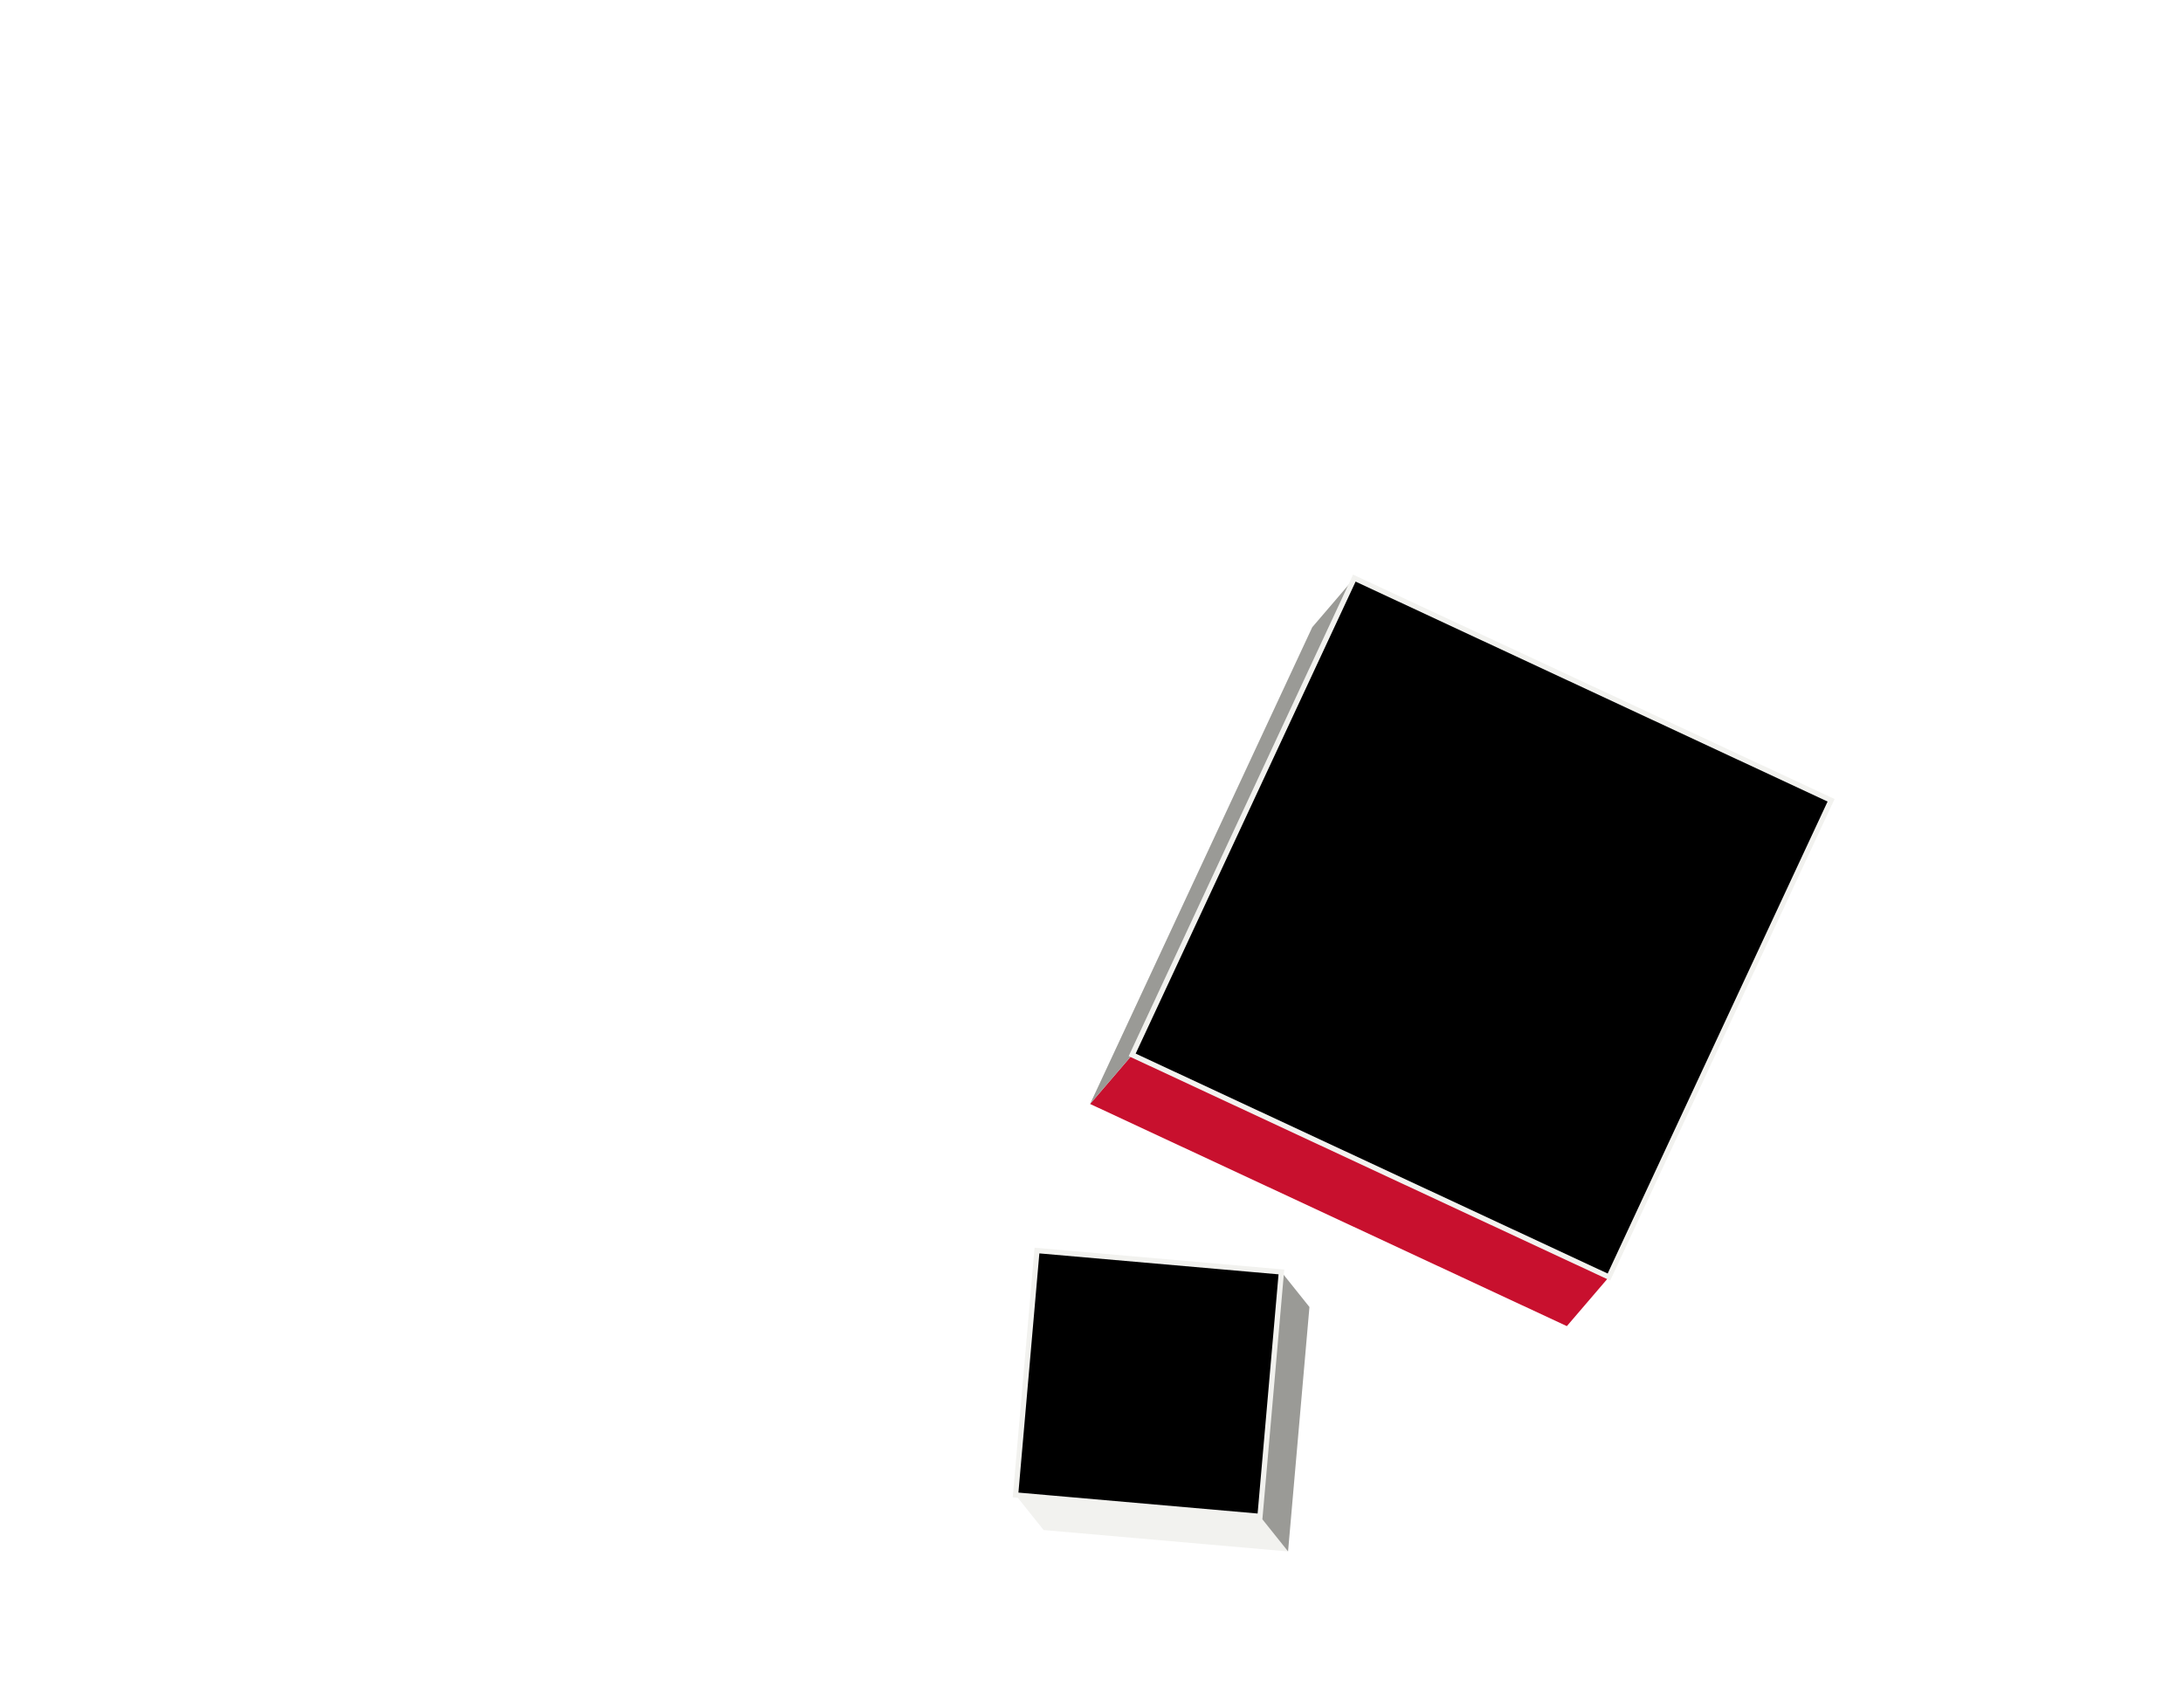
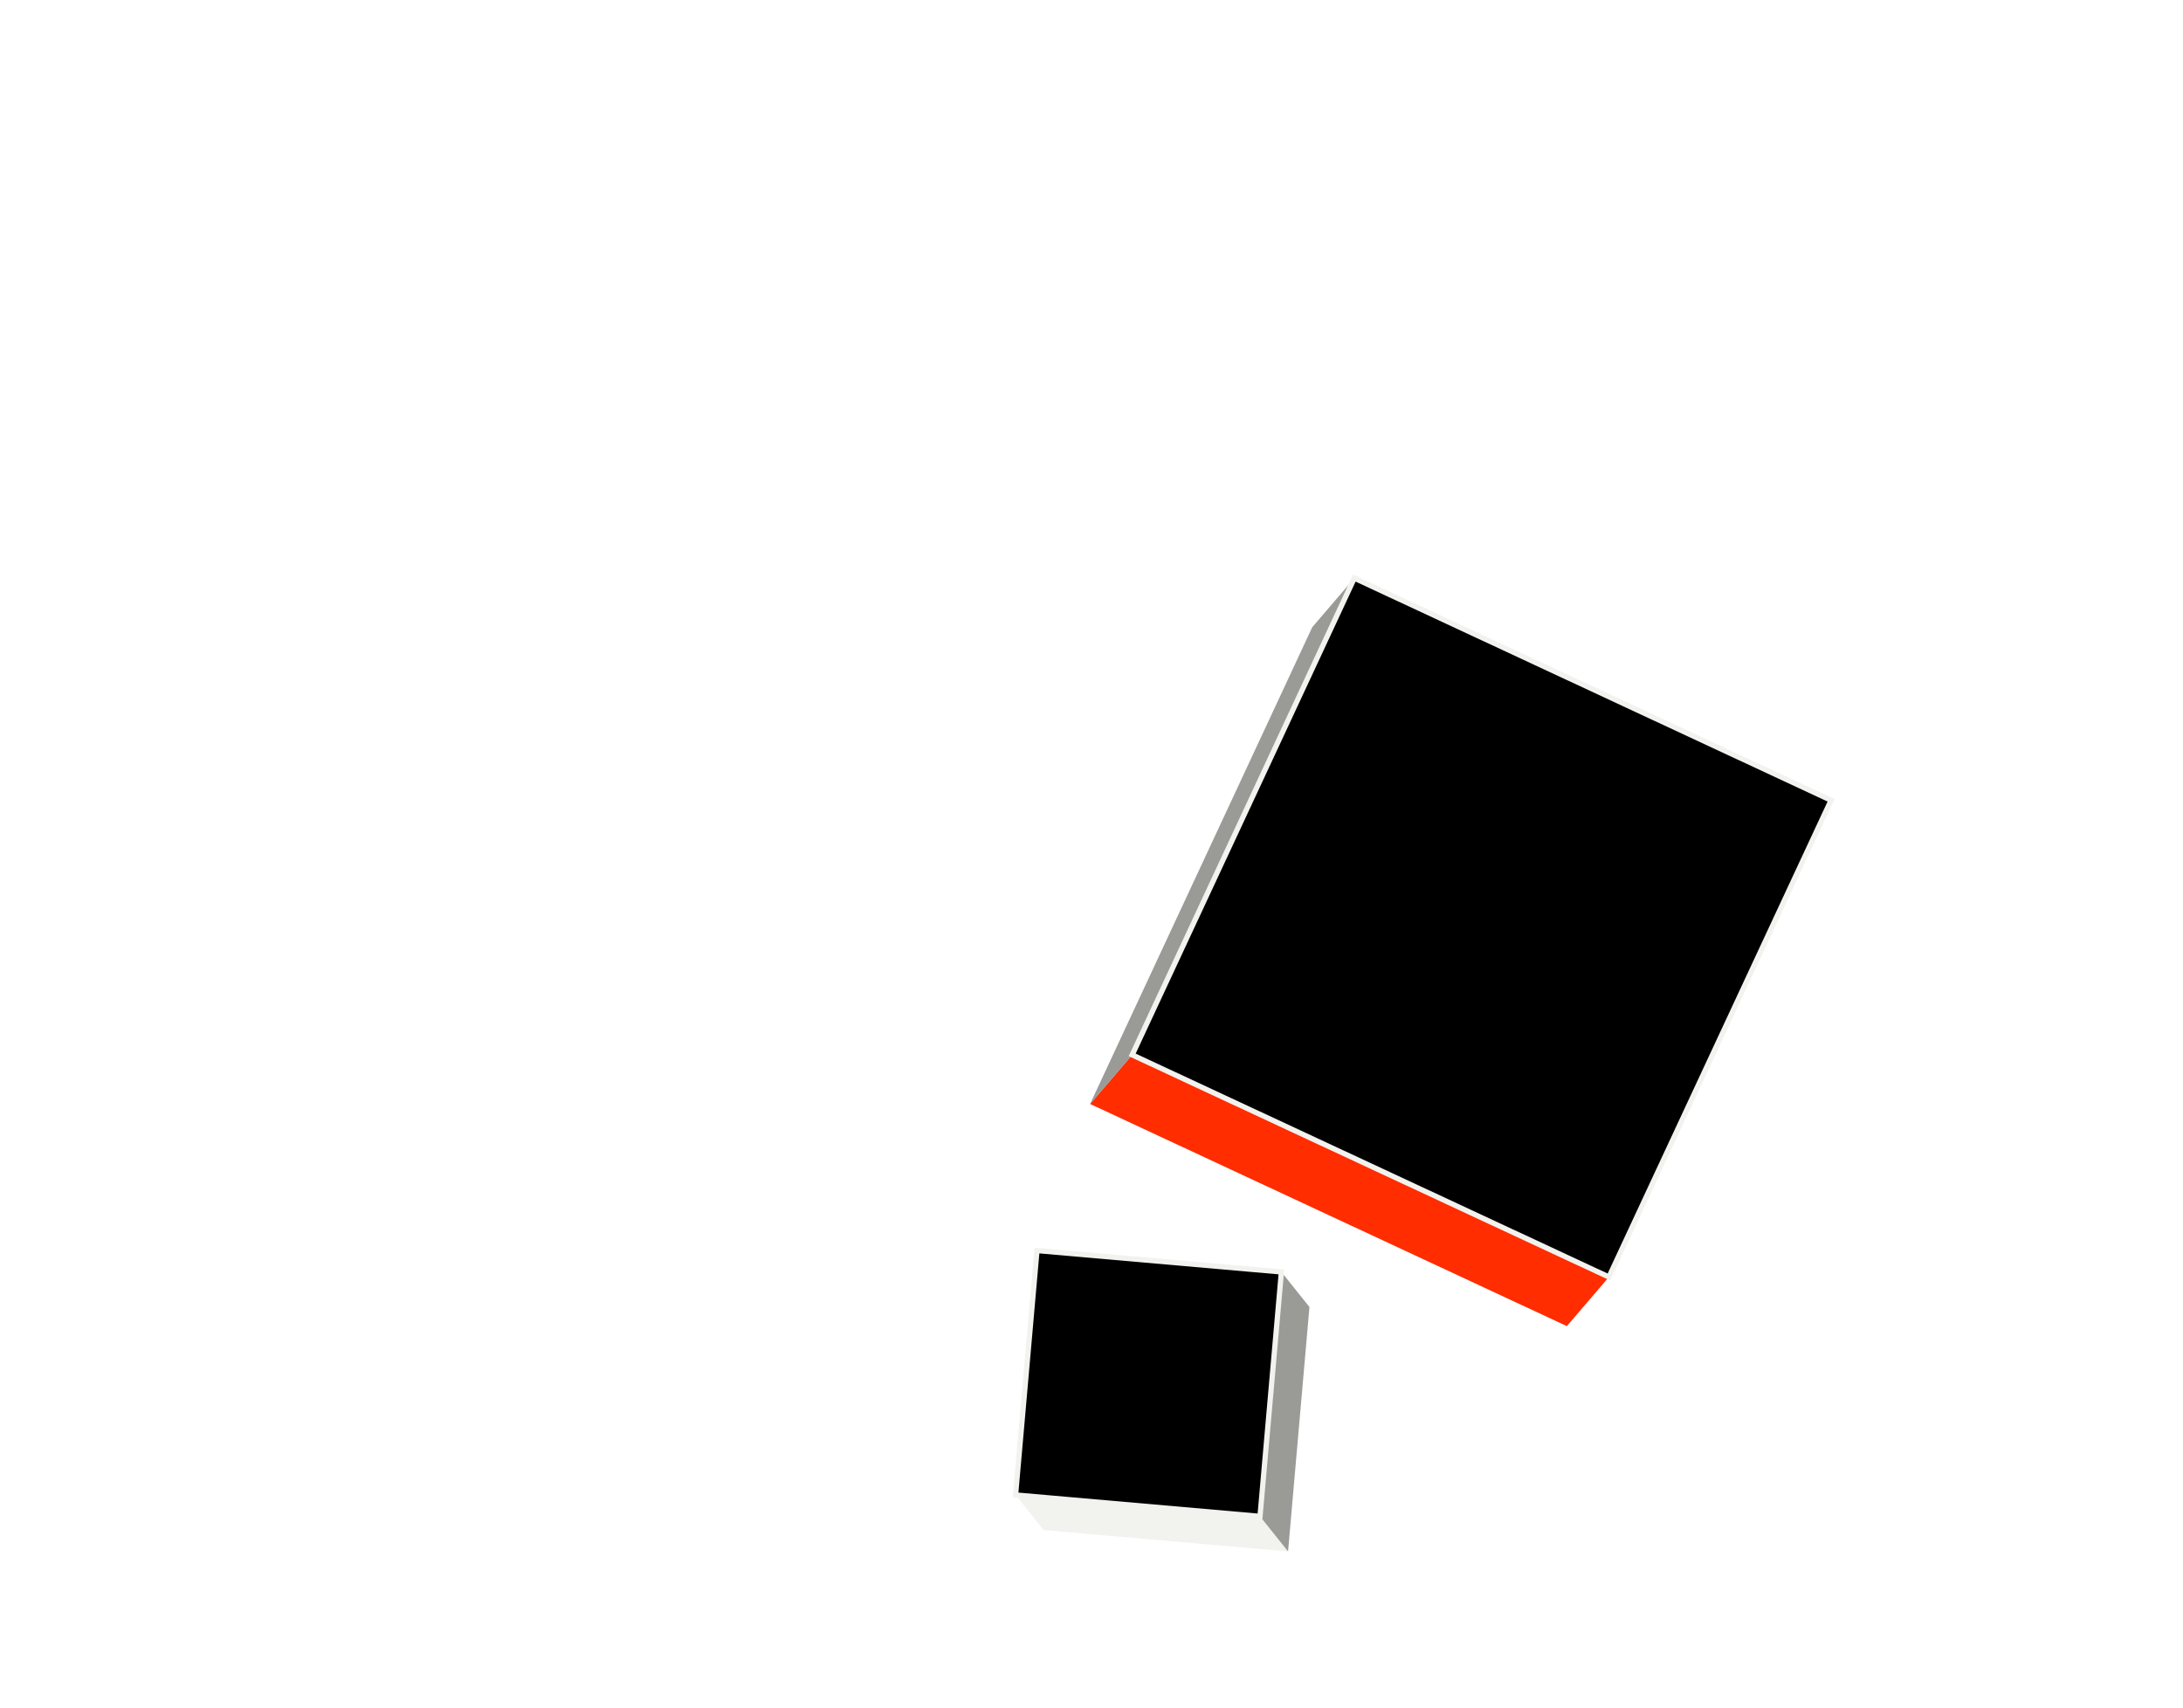
<svg xmlns="http://www.w3.org/2000/svg" width="1245" height="974" viewBox="165 31 1245 974">
  <defs>
    <linearGradient id="g" x1="0" y1="0" x2="1" y2="1">
      <stop offset="0" stop-color="#f2f2ef" />
      <stop offset="1" stop-color="#9a9a96" />
    </linearGradient>
  </defs>
  <g id="slab-1">
-     <polygon id="slab-1-side-0" points="1082.6,759.3 810.7,632.6 786.7,660.6 1058.6,787.3" fill="#c8102e" />
+     <polygon id="slab-1-side-0" points="1082.6,759.3 810.7,632.6 786.7,660.6 1058.6,787.3" fill="#ff2d00" />
    <polygon id="slab-1-side-1" points="810.7,632.6 937.4,360.7 913.4,388.7 786.7,660.6" fill="#9a9a96" />
    <polygon id="slab-1-face" points="937.4,360.7 1209.3,487.4 1082.6,759.3 810.7,632.6" fill="#000000" stroke="#f2f2ef" stroke-width="3" stroke-linejoin="miter" />
  </g>
  <g id="slab-2">
    <polygon id="slab-2-side-0" points="883.6,895.8 744.2,883.6 760.2,903.6 899.6,915.8" fill="#f2f2ef" />
    <polygon id="slab-2-side-1" points="895.8,756.4 883.6,895.8 899.6,915.8 911.8,776.4" fill="#9a9a96" />
    <polygon id="slab-2-face" points="756.4,744.2 895.8,756.4 883.6,895.8 744.2,883.6" fill="#000000" stroke="#f2f2ef" stroke-width="3" stroke-linejoin="miter" />
  </g>
</svg>
